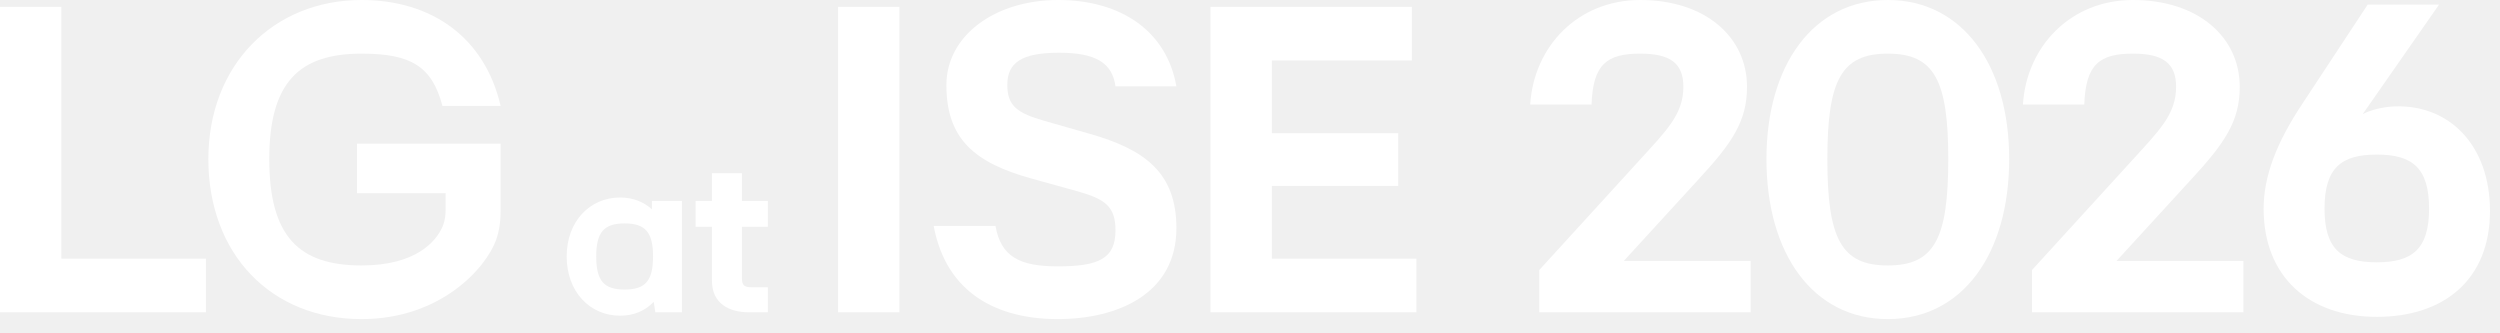
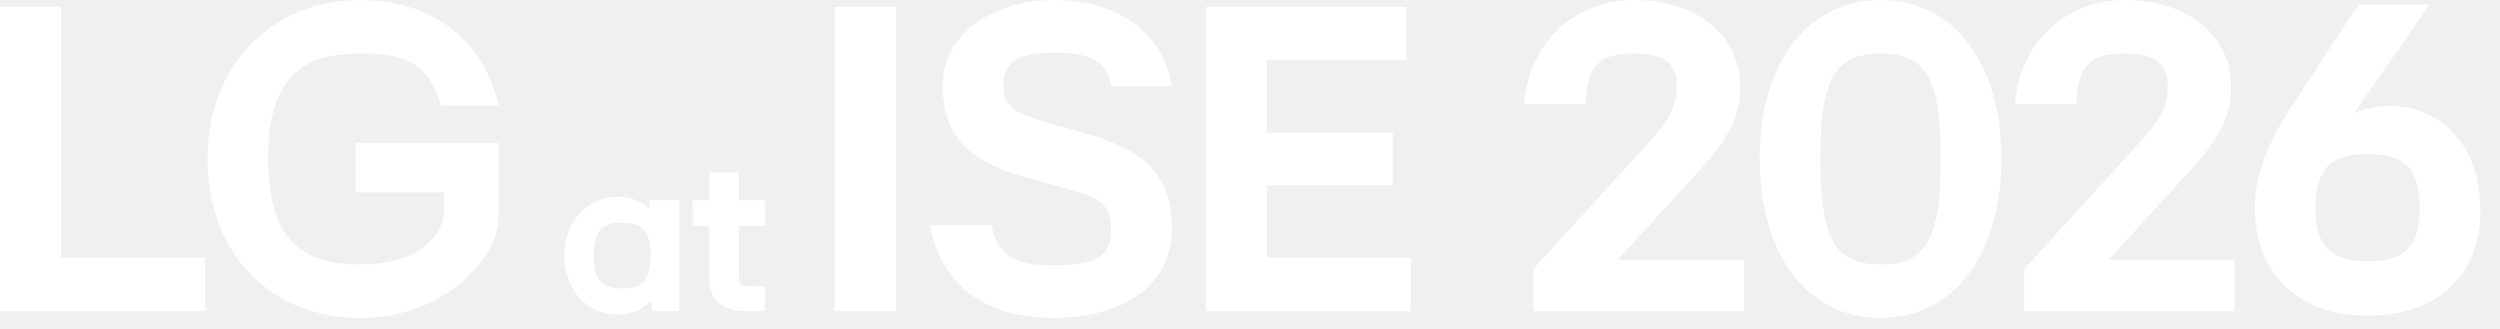
- <svg xmlns="http://www.w3.org/2000/svg" width="143" height="19" viewBox="0 0 143 19" fill="none">
-   <path d="M135.953 18.124C132.079 18.124 129.479 15.836 129.479 11.936C129.479 10.09 130.207 8.166 131.715 5.904L135.433 0.262H139.515L135.147 6.528C135.537 6.32 136.239 6.112 136.993 6.086C140.087 5.982 142.427 8.296 142.427 12.066C142.427 15.966 139.827 18.124 135.953 18.124ZM132.963 11.936C132.963 14.25 133.925 15.004 135.953 15.004C137.981 15.004 138.943 14.25 138.943 11.936C138.943 9.596 137.981 8.842 135.953 8.842C133.925 8.842 132.963 9.596 132.963 11.936Z" fill="white" />
-   <path d="M116.231 17.862V15.444L121.951 9.178C123.485 7.488 124.473 6.552 124.473 4.966C124.473 3.614 123.719 3.068 122.003 3.068C120.105 3.068 119.299 3.666 119.221 5.98H115.711C115.919 2.652 118.441 0 122.003 0C125.747 0 128.113 2.132 128.113 4.966C128.113 6.942 127.255 8.19 125.305 10.296L121.067 14.924H128.321V17.862H116.231Z" fill="white" />
-   <path d="M107.983 18.252C103.719 18.252 101.041 14.534 101.041 9.1C101.041 3.718 103.719 0 107.983 0C112.247 0 114.925 3.718 114.925 9.1C114.925 14.534 112.247 18.252 107.983 18.252ZM104.525 9.1C104.525 13.676 105.331 15.184 107.983 15.184C110.635 15.184 111.441 13.676 111.441 9.1C111.441 4.576 110.635 3.068 107.983 3.068C105.331 3.068 104.525 4.576 104.525 9.1Z" fill="white" />
-   <path d="M88.047 17.862V15.444L93.767 9.178C95.301 7.488 96.289 6.552 96.289 4.966C96.289 3.614 95.535 3.068 93.819 3.068C91.921 3.068 91.115 3.666 91.037 5.98H87.527C87.735 2.652 90.257 0 93.819 0C97.563 0 99.929 2.132 99.929 4.966C99.929 6.942 99.071 8.19 97.121 10.296L92.883 14.924H100.137V17.862H88.047Z" fill="white" />
-   <path d="M69.24 17.863V0.391H80.758V3.459H72.75V7.619H79.978V10.635H72.75V14.795H81.018V17.863H69.24Z" fill="white" />
-   <path d="M63.806 13.182C63.806 11.804 63.208 11.388 61.648 10.946L59.022 10.218C55.72 9.308 54.134 7.93 54.134 4.862C54.134 2.054 56.89 0 60.53 0C64.17 0 66.744 1.82 67.29 4.94H63.806C63.624 3.588 62.662 3.016 60.582 3.016C58.424 3.016 57.618 3.588 57.618 4.862C57.618 6.058 58.19 6.474 59.75 6.916L62.298 7.644C65.522 8.554 67.29 9.906 67.29 13.052C67.29 16.822 63.91 18.252 60.504 18.252C57.098 18.252 54.134 16.822 53.406 12.922H56.942C57.254 14.716 58.372 15.236 60.504 15.236C62.844 15.236 63.806 14.794 63.806 13.182Z" fill="white" />
-   <path d="M51.447 17.863H47.938V0.391H51.447V17.863Z" fill="white" />
-   <path d="M39.787 11.492H40.723V9.906H42.439V11.492H43.921V12.974H42.439V15.925C42.439 16.341 42.595 16.432 43.024 16.432H43.921V17.862H42.829C41.711 17.862 40.723 17.368 40.723 16.055V12.974H39.787V11.492Z" fill="white" />
-   <path d="M35.469 18.057C33.74 18.057 32.414 16.692 32.414 14.664C32.414 12.662 33.74 11.297 35.469 11.297C36.197 11.297 36.821 11.544 37.289 11.973V11.492H39.005V17.862H37.484L37.393 17.264C36.912 17.771 36.262 18.057 35.469 18.057ZM34.104 14.664C34.104 16.068 34.546 16.562 35.729 16.562C36.912 16.562 37.354 16.068 37.354 14.664C37.354 13.286 36.912 12.779 35.729 12.779C34.546 12.779 34.104 13.286 34.104 14.664Z" fill="white" />
-   <path d="M25.308 6.058C24.71 3.796 23.514 3.068 20.68 3.068C17.118 3.068 15.402 4.706 15.402 9.1C15.402 13.546 17.118 15.184 20.68 15.184C23.8 15.184 24.944 13.806 25.308 12.974C25.464 12.61 25.49 12.298 25.49 11.908V11.05H20.42V8.216H28.636V12.012C28.636 12.584 28.584 13.13 28.376 13.728C27.778 15.366 25.178 18.252 20.68 18.252C15.506 18.252 11.918 14.534 11.918 9.1C11.918 3.718 15.636 0 20.68 0C24.684 0 27.726 2.132 28.636 6.058H25.308Z" fill="white" />
-   <path d="M0 17.863V0.391H3.51V14.795H11.778V17.863H0Z" fill="white" />
+ <svg xmlns="http://www.w3.org/2000/svg" width="99" height="13" viewBox="0 0 99 13" fill="none">
+   <path d="M-0.002 12.32V0.271H2.419V10.204H8.121V12.32H-0.002ZM17.452 4.18C17.04 2.62 16.215 2.118 14.26 2.118C11.804 2.118 10.62 3.247 10.62 6.278C10.62 9.344 11.804 10.473 14.26 10.473C16.412 10.473 17.201 9.523 17.452 8.949C17.56 8.698 17.578 8.483 17.578 8.214V7.622H14.081V5.668H19.747V8.286C19.747 8.68 19.712 9.057 19.568 9.469C19.156 10.599 17.363 12.589 14.26 12.589C10.692 12.589 8.218 10.025 8.218 6.278C8.218 2.566 10.782 0.002 14.26 0.002C17.022 0.002 19.12 1.472 19.747 4.18H17.452ZM24.46 12.455C23.267 12.455 22.353 11.513 22.353 10.115C22.353 8.734 23.267 7.793 24.46 7.793C24.962 7.793 25.392 7.963 25.715 8.259V7.927H26.898V12.32H25.849L25.787 11.908C25.455 12.258 25.006 12.455 24.46 12.455ZM23.518 10.115C23.518 11.083 23.823 11.424 24.639 11.424C25.455 11.424 25.76 11.083 25.76 10.115C25.76 9.164 25.455 8.815 24.639 8.815C23.823 8.815 23.518 9.164 23.518 10.115ZM27.438 7.927H28.083V6.833H29.267V7.927H30.289V8.949H29.267V10.985C29.267 11.271 29.374 11.334 29.67 11.334H30.289V12.32H29.535C28.764 12.32 28.083 11.98 28.083 11.074V8.949H27.438V7.927ZM35.478 12.32H33.058V0.271H35.478V12.32ZM44.002 9.093C44.002 8.142 43.59 7.855 42.514 7.551L40.703 7.049C38.425 6.421 37.332 5.471 37.332 3.355C37.332 1.418 39.232 0.002 41.743 0.002C44.253 0.002 46.028 1.257 46.405 3.409H44.002C43.877 2.476 43.213 2.082 41.779 2.082C40.29 2.082 39.734 2.476 39.734 3.355C39.734 4.18 40.129 4.467 41.205 4.771L42.962 5.273C45.185 5.901 46.405 6.833 46.405 9.003C46.405 11.603 44.074 12.589 41.725 12.589C39.376 12.589 37.332 11.603 36.83 8.913H39.268C39.483 10.151 40.255 10.509 41.725 10.509C43.339 10.509 44.002 10.204 44.002 9.093ZM47.749 12.32V0.271H55.693V2.387H50.17V5.255H55.155V7.335H50.17V10.204H55.872V12.32H47.749ZM60.721 12.32V10.653L64.665 6.331C65.723 5.166 66.405 4.52 66.405 3.427C66.405 2.494 65.885 2.118 64.701 2.118C63.392 2.118 62.837 2.53 62.783 4.126H60.362C60.505 1.831 62.245 0.002 64.701 0.002C67.283 0.002 68.915 1.472 68.915 3.427C68.915 4.789 68.323 5.65 66.979 7.102L64.056 10.294H69.059V12.32H60.721ZM74.47 12.589C71.529 12.589 69.682 10.025 69.682 6.278C69.682 2.566 71.529 0.002 74.47 0.002C77.41 0.002 79.257 2.566 79.257 6.278C79.257 10.025 77.41 12.589 74.47 12.589ZM72.085 6.278C72.085 9.433 72.641 10.473 74.47 10.473C76.299 10.473 76.854 9.433 76.854 6.278C76.854 3.158 76.299 2.118 74.47 2.118C72.641 2.118 72.085 3.158 72.085 6.278ZM80.158 12.32V10.653L84.103 6.331C85.16 5.166 85.842 4.52 85.842 3.427C85.842 2.494 85.322 2.118 84.138 2.118C82.829 2.118 82.273 2.53 82.22 4.126H79.799C79.942 1.831 81.682 0.002 84.138 0.002C86.72 0.002 88.352 1.472 88.352 3.427C88.352 4.789 87.76 5.65 86.416 7.102L83.493 10.294H88.496V12.32H80.158ZM93.759 12.5C91.087 12.5 89.294 10.922 89.294 8.232C89.294 6.959 89.796 5.632 90.836 4.072L93.4 0.181H96.215L93.203 4.502C93.472 4.359 93.956 4.215 94.476 4.198C96.61 4.126 98.224 5.722 98.224 8.322C98.224 11.011 96.431 12.5 93.759 12.5ZM91.697 8.232C91.697 9.828 92.36 10.348 93.759 10.348C95.157 10.348 95.821 9.828 95.821 8.232C95.821 6.618 95.157 6.098 93.759 6.098C92.36 6.098 91.697 6.618 91.697 8.232Z" fill="white" />
</svg>
